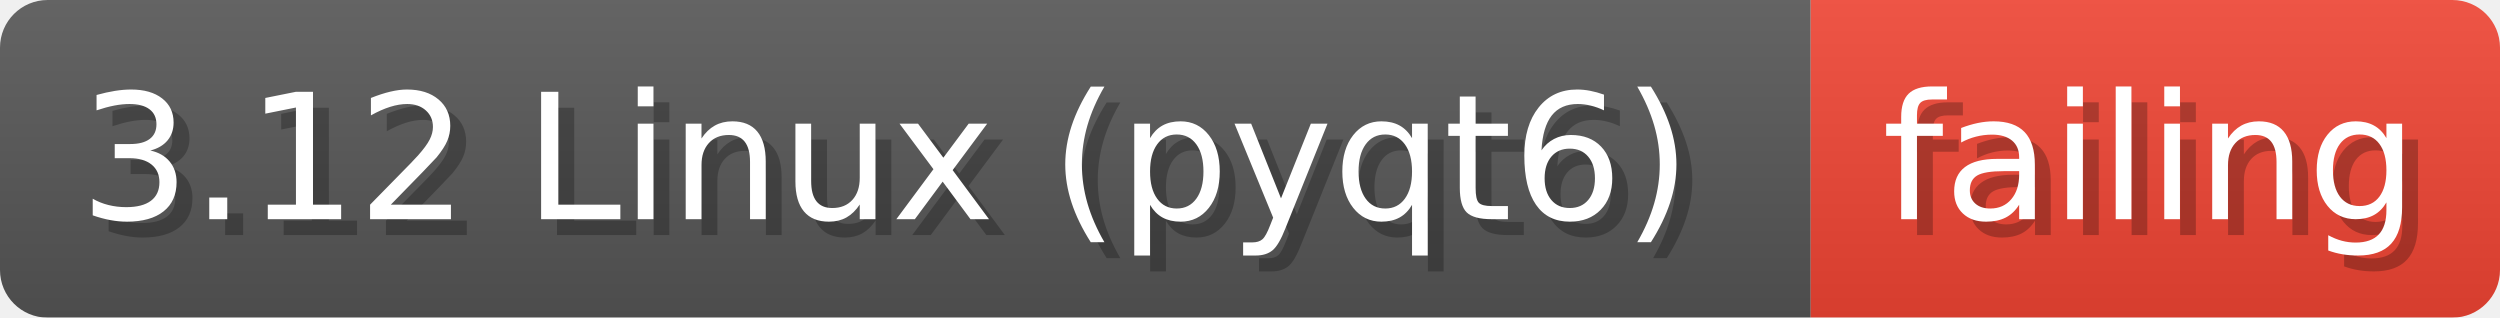
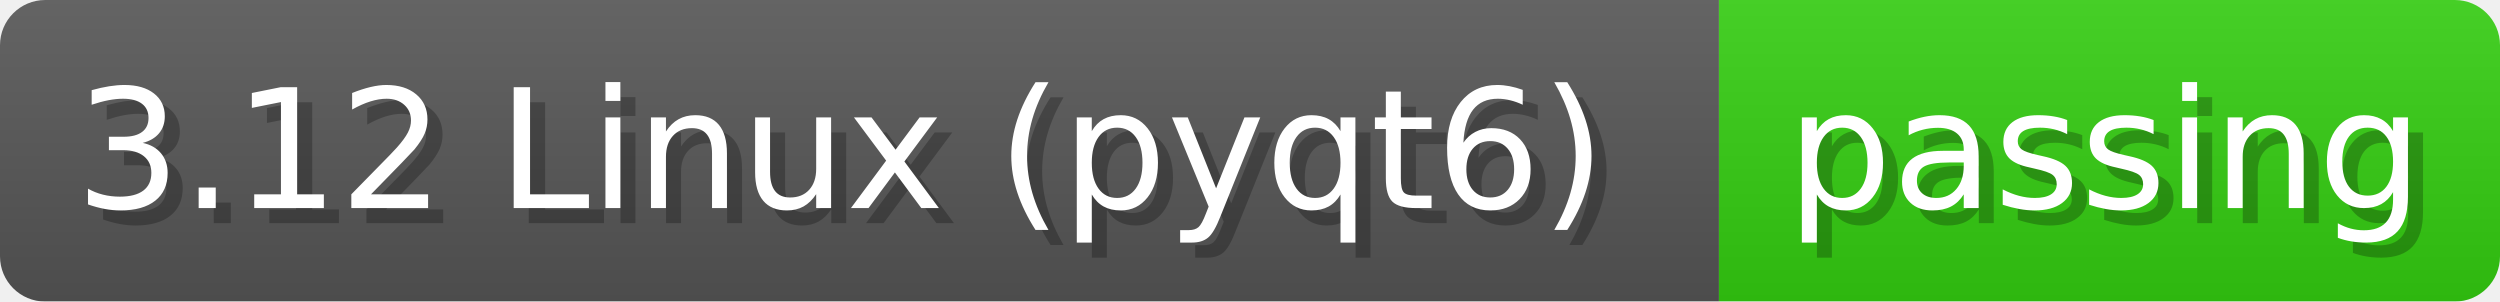
- <svg xmlns="http://www.w3.org/2000/svg" width="157.4" height="20" viewBox="0 0 1574 200" role="img" aria-label="3.12 Linux (pyqt6): failing">
+ <svg xmlns="http://www.w3.org/2000/svg" width="165.8" height="20" viewBox="0 0 1658 200" role="img" aria-label="3.12 Linux (pyqt6): passing">
  <linearGradient id="a" x2="0" y2="100%">
    <stop offset="0" stop-opacity=".1" stop-color="#EEE" />
    <stop offset="1" stop-opacity=".1" />
  </linearGradient>
  <mask id="m">
-     <rect width="1574" height="200" rx="30" fill="#FFF" />
+     <rect width="1658" height="200" rx="30" fill="#FFF" />
  </mask>
  <g mask="url(#m)">
    <rect width="1140" height="200" fill="#555" />
-     <rect width="434" height="200" fill="#E43" x="1140" />
-     <rect width="1574" height="200" fill="url(#a)" />
+     <rect width="518" height="200" fill="#3C1" x="1140" />
+     <rect width="1658" height="200" fill="url(#a)" />
  </g>
  <g aria-hidden="true" fill="#fff" text-anchor="start" font-family="Verdana,DejaVu Sans,sans-serif" font-size="110">
    <text x="60" y="148" textLength="1040" fill="#000" opacity="0.25">3.12 Linux (pyqt6)</text>
    <text x="50" y="138" textLength="1040">3.12 Linux (pyqt6)</text>
-     <text x="1195" y="148" textLength="334" fill="#000" opacity="0.25">failing</text>
-     <text x="1185" y="138" textLength="334">failing</text>
+     <text x="1195" y="148" textLength="418" fill="#000" opacity="0.25">passing</text>
+     <text x="1185" y="138" textLength="418">passing</text>
  </g>
</svg>
